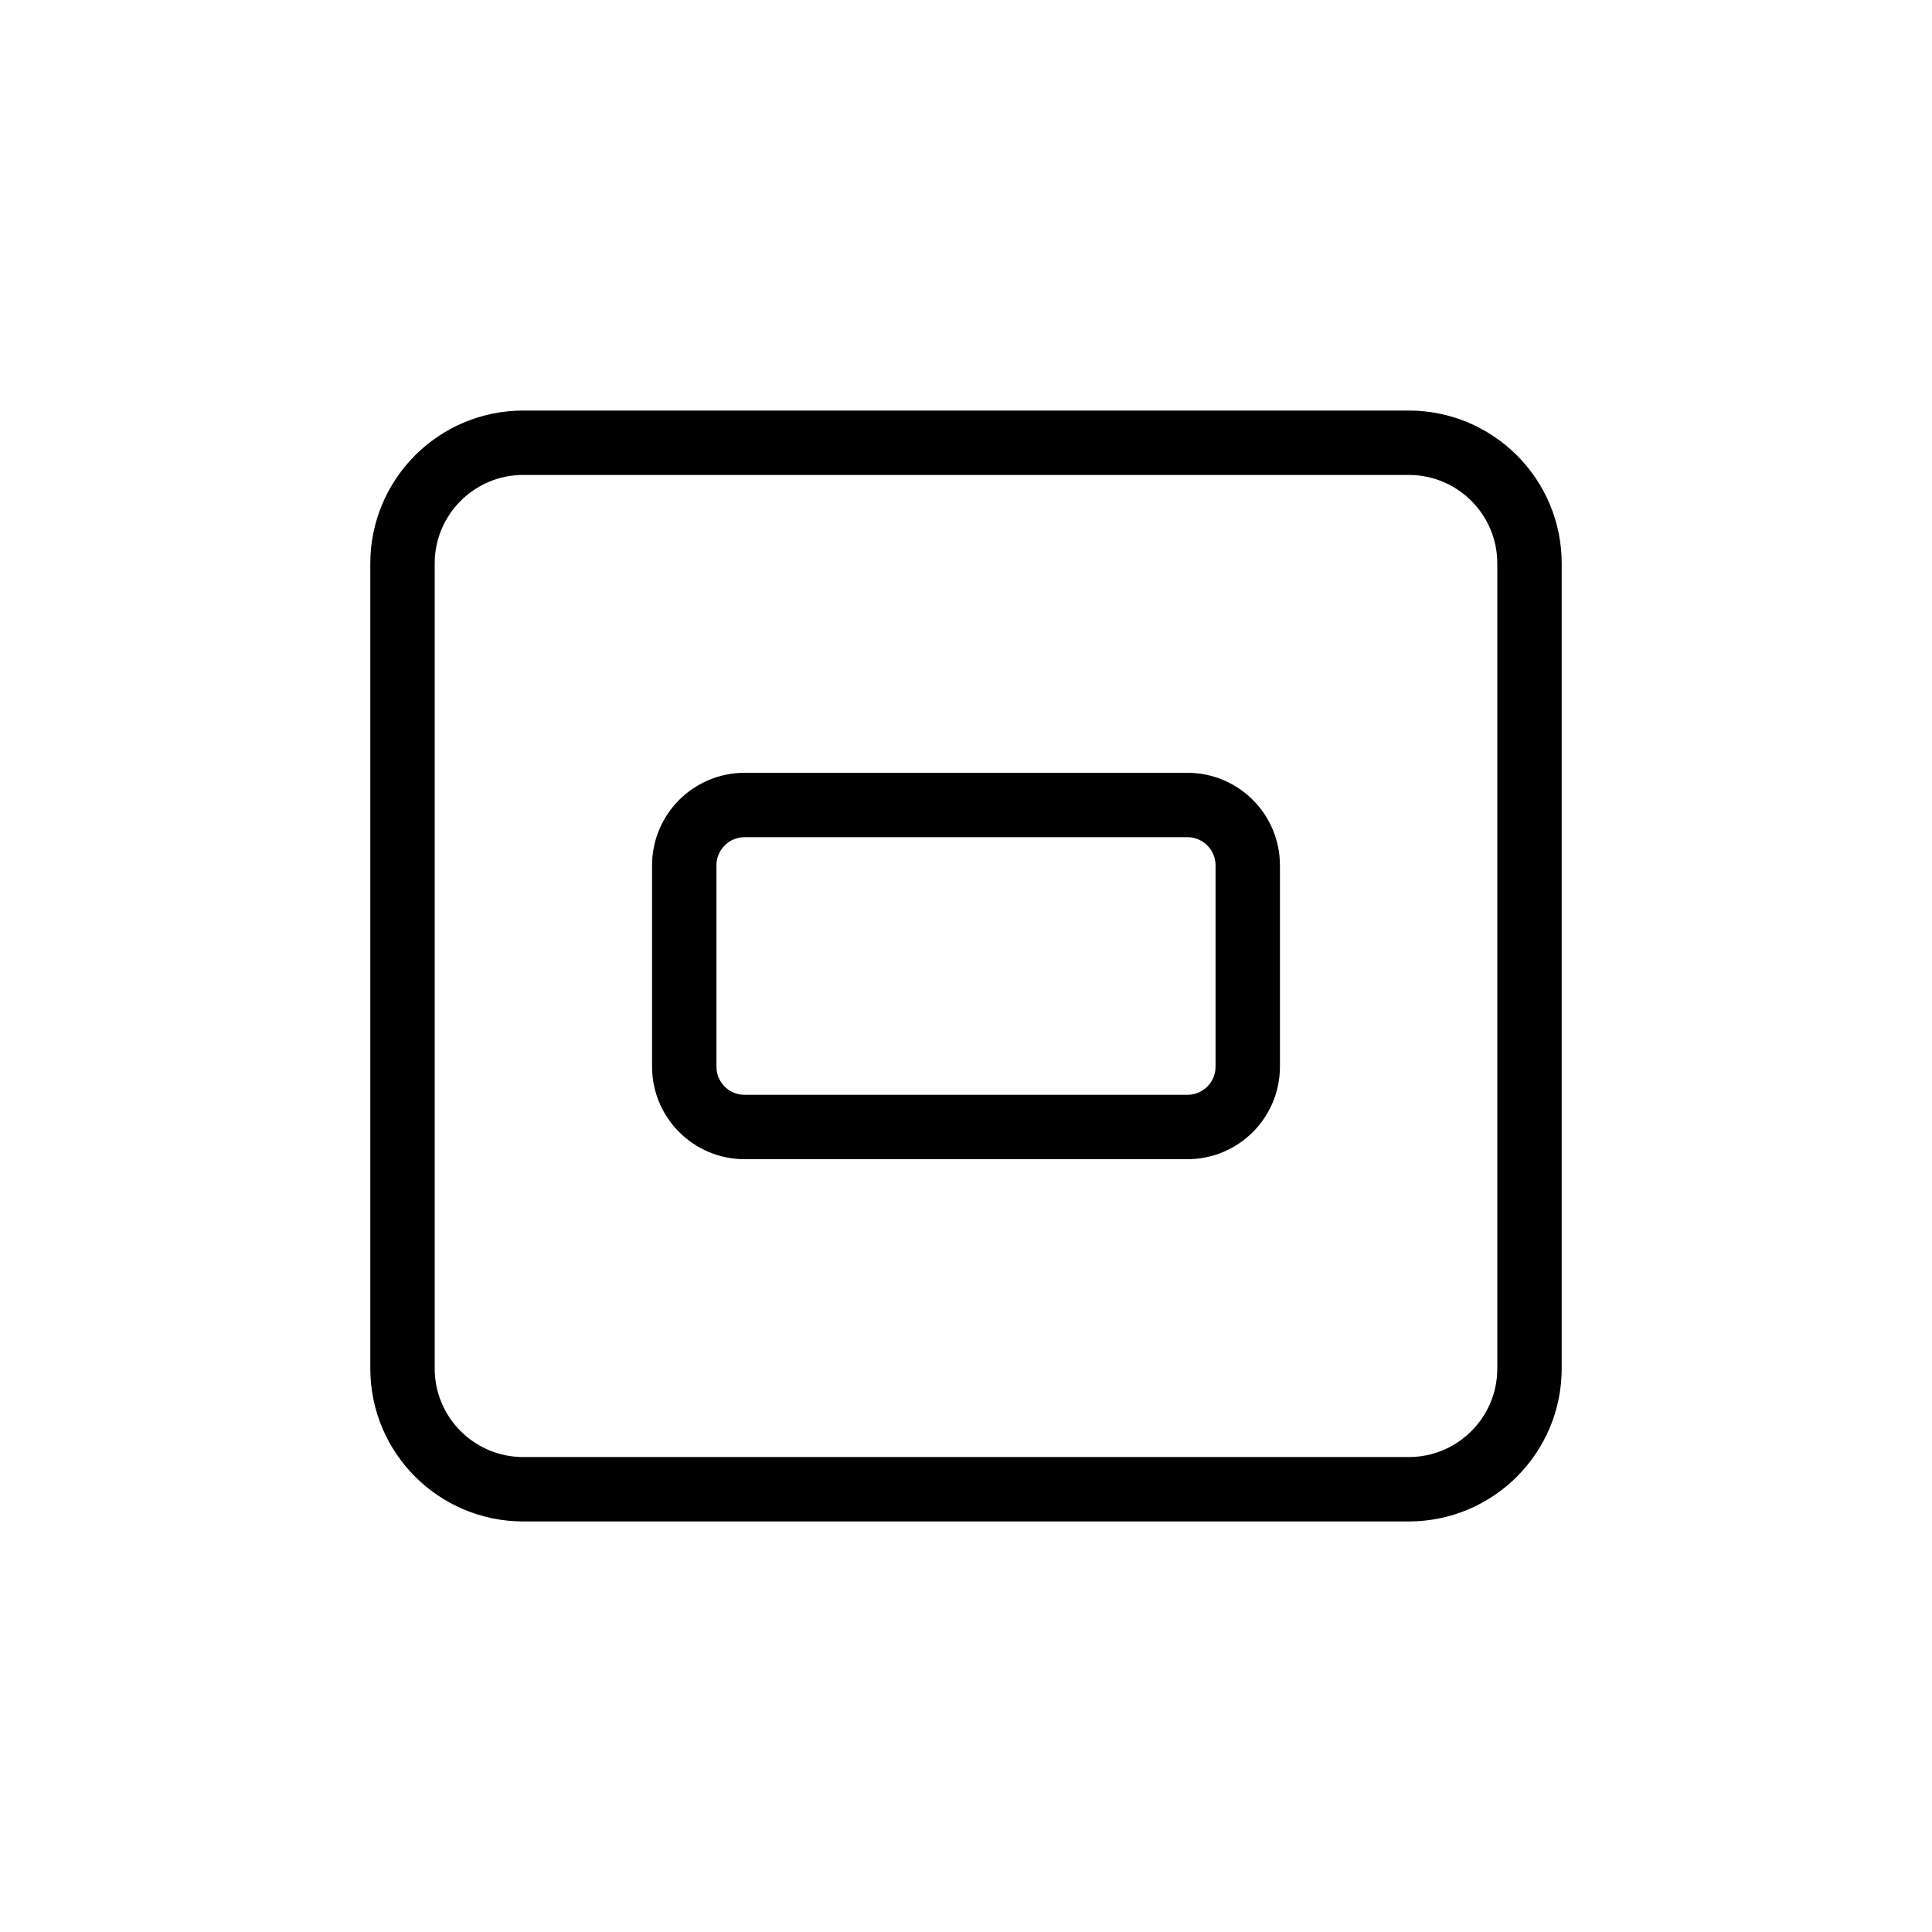
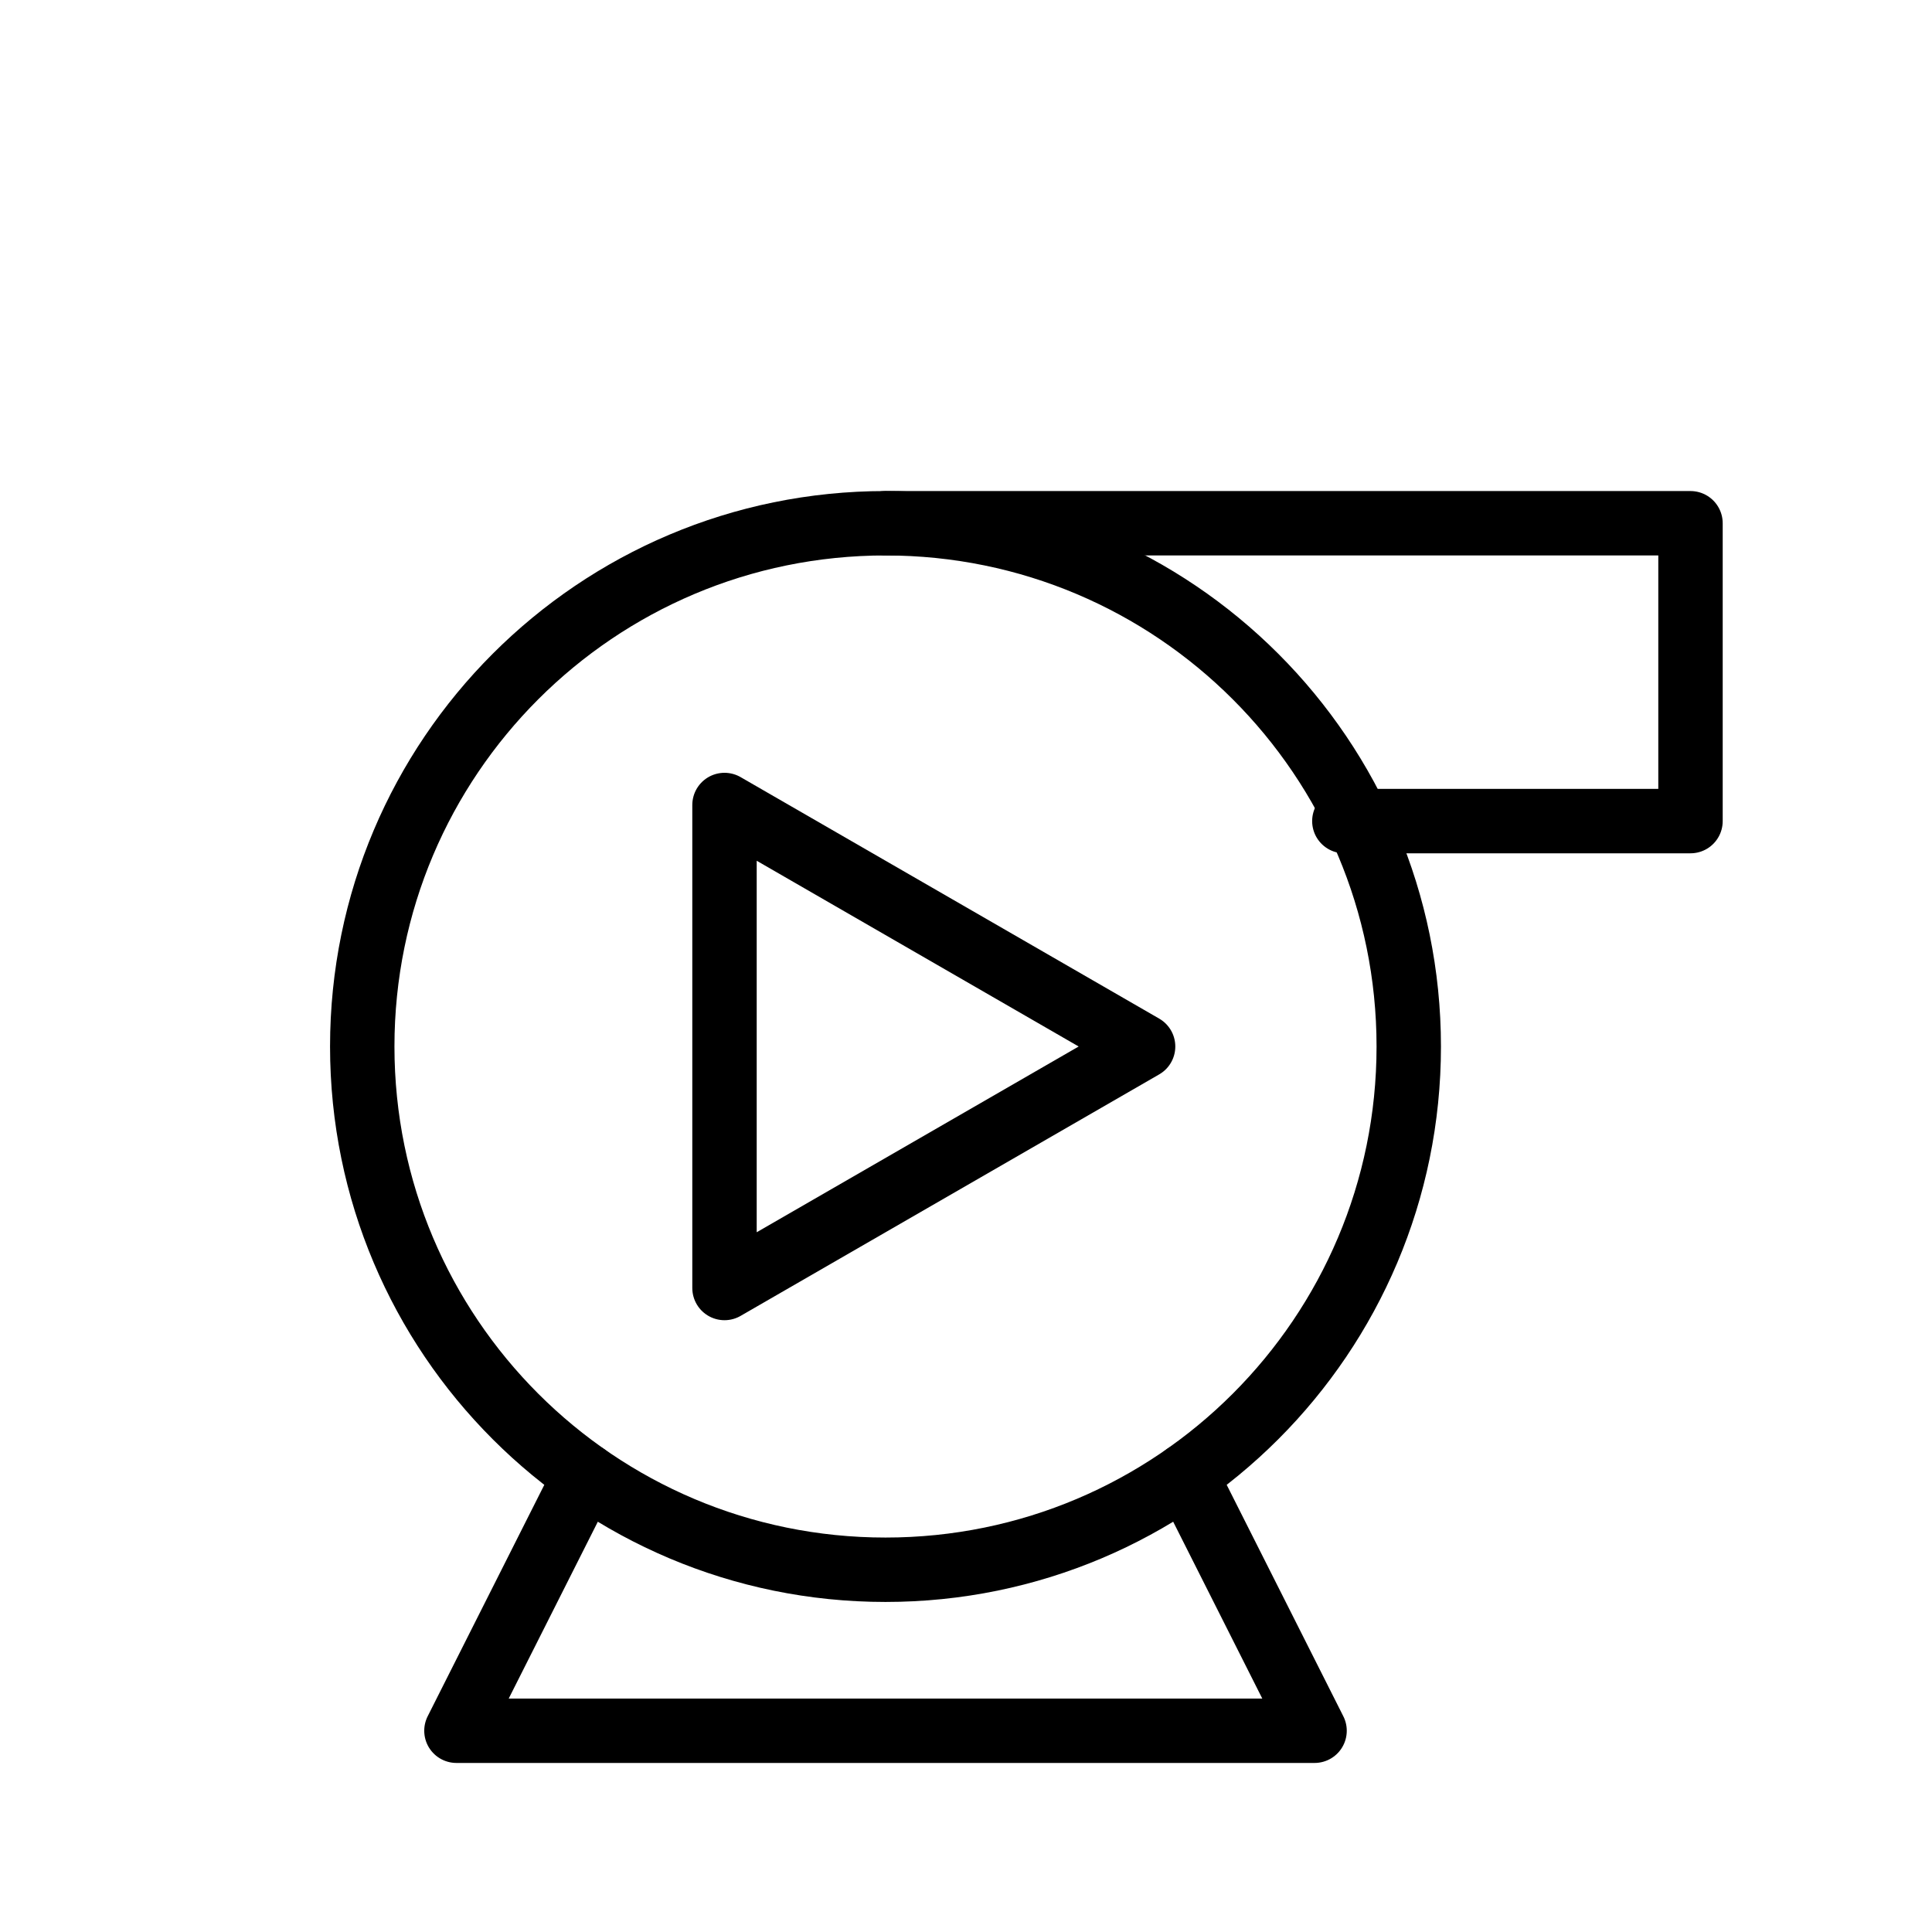
<svg xmlns="http://www.w3.org/2000/svg" viewBox="0 0 48 48" width="48" height="48" fill="none" stroke="currentColor" stroke-width="1.6" stroke-linecap="round" stroke-linejoin="round" role="img">
-   <rect x="10" y="11" width="28" height="26" rx="3" />
-   <rect x="17" y="20" width="14" height="8" rx="1.5" />
+   <path d="M14.54 36.65L11.34 43H32.66L29.46 36.65" />
+   <path d="M22 13H42V20.4H33.4" />
+   <circle cx="22" cy="26" r="13" />
+   <path d="M18 20L28.4 26L18 32Z" />
</svg>
